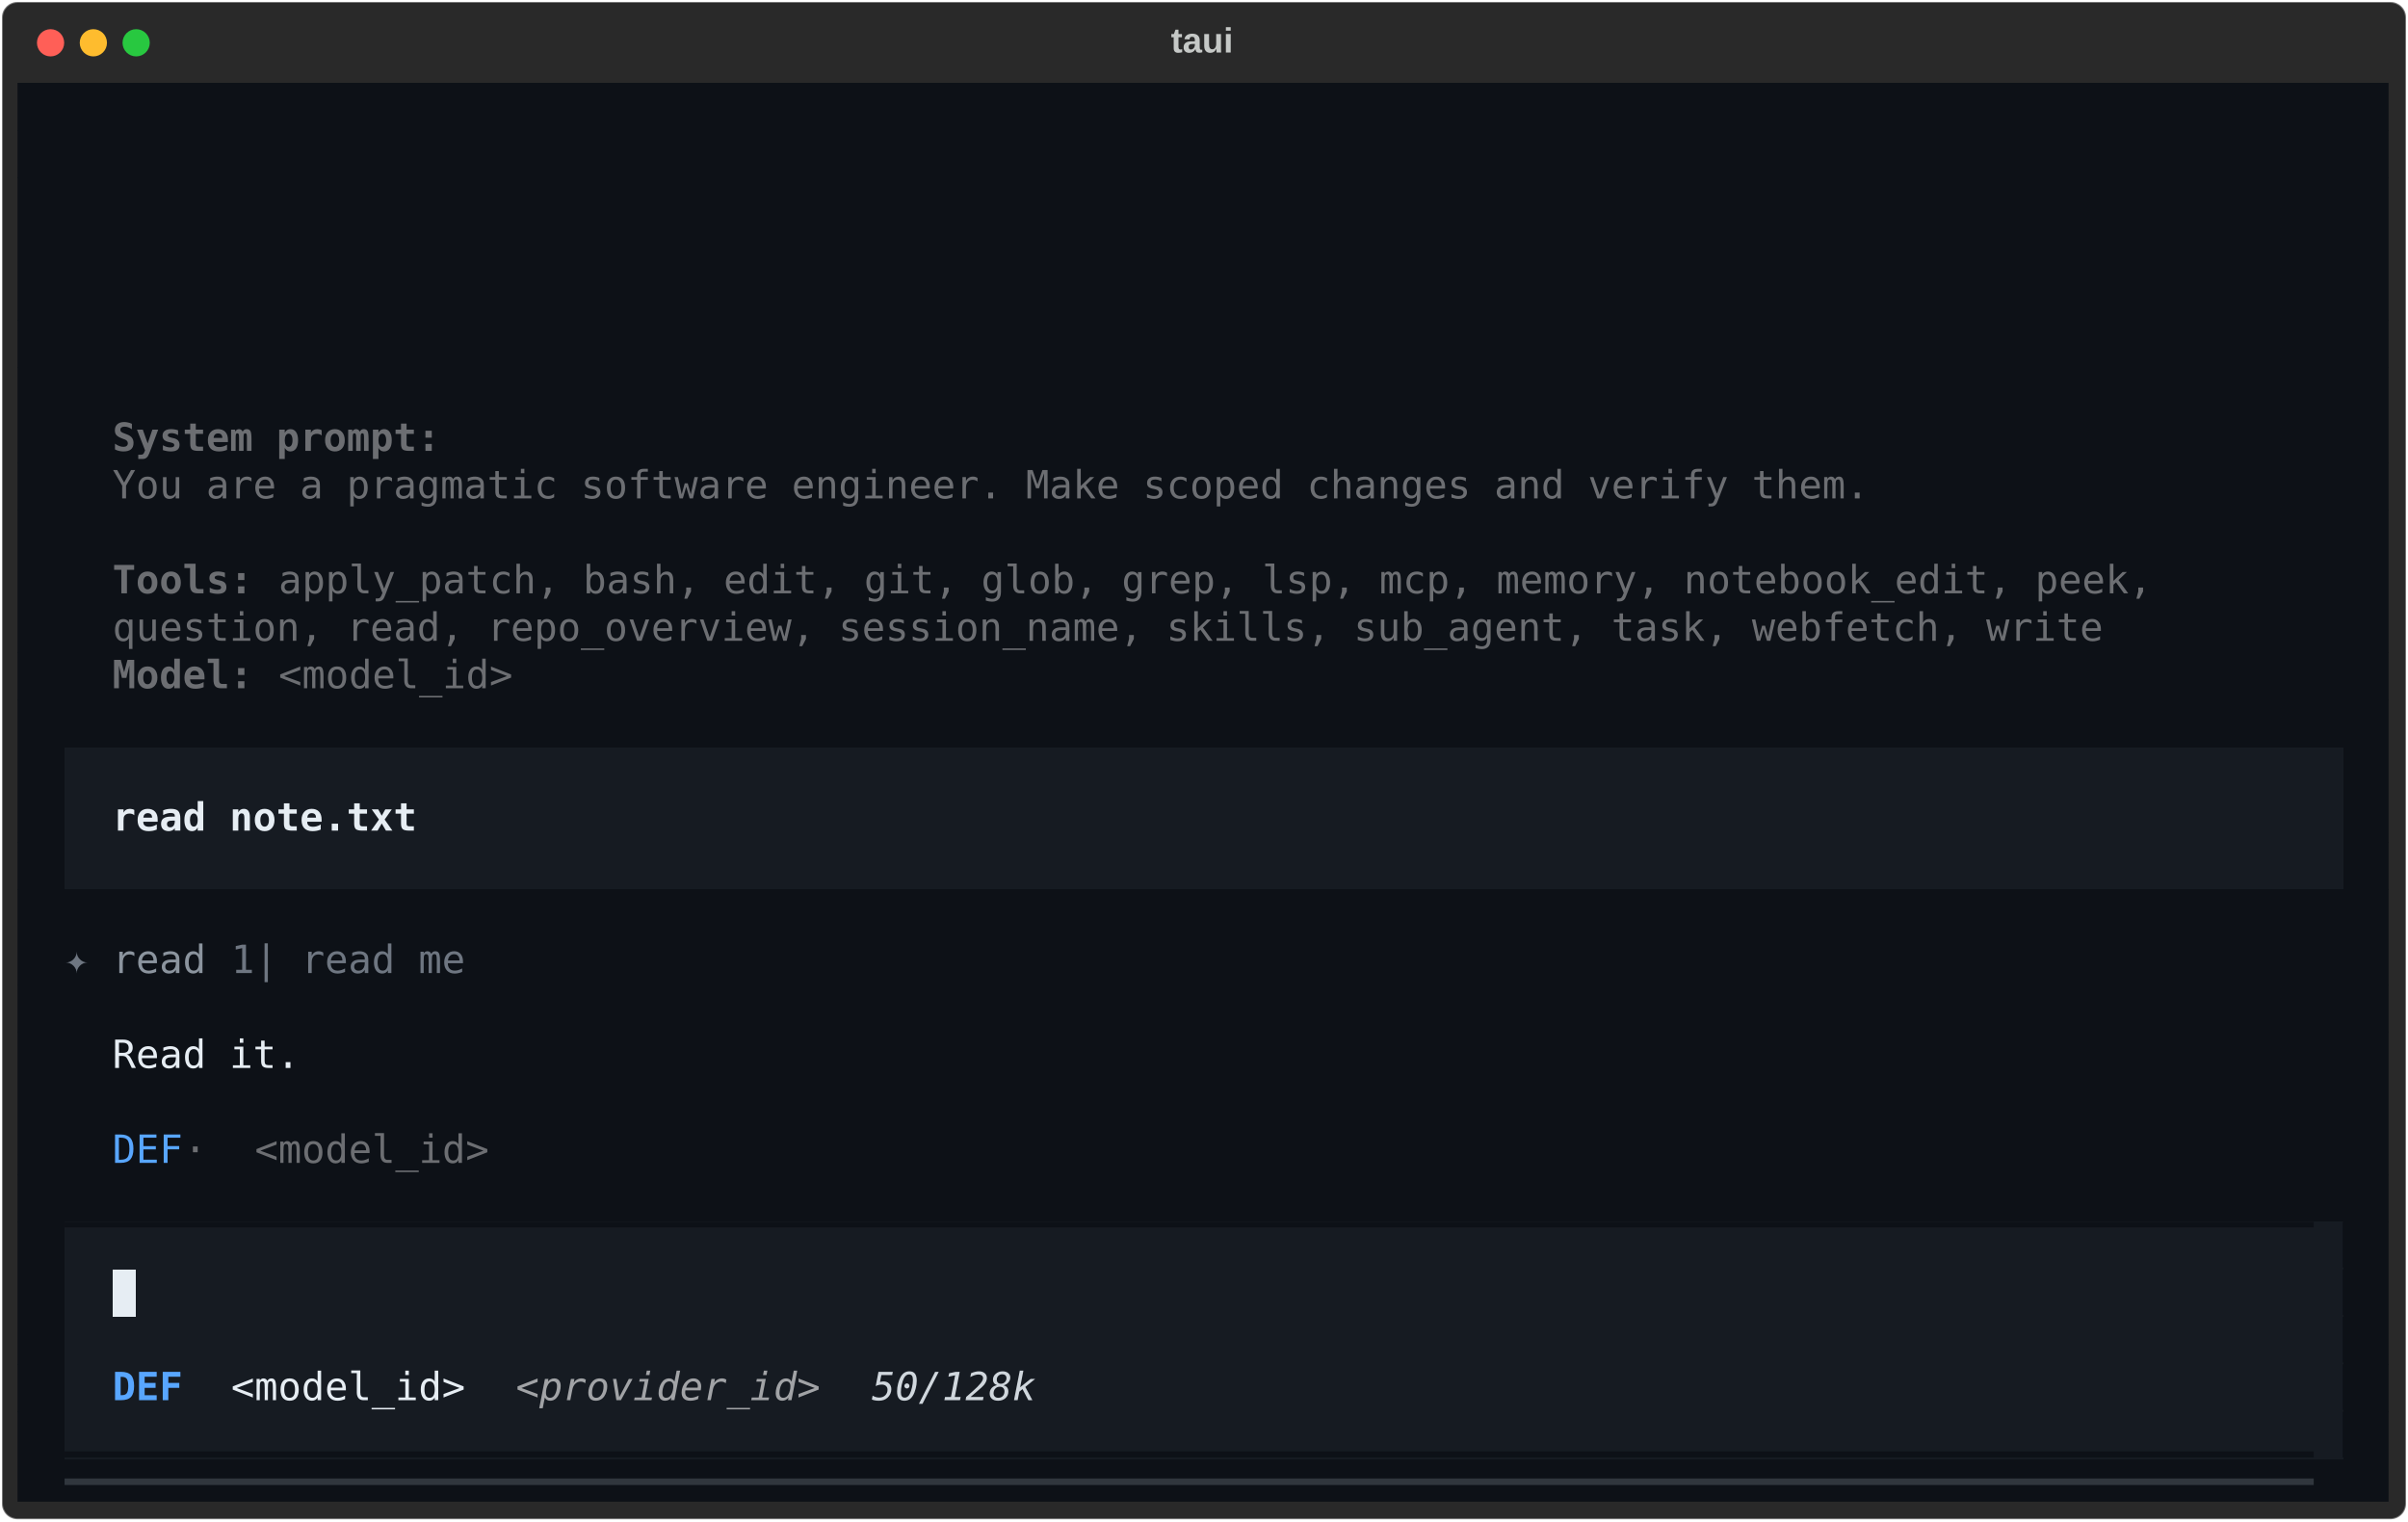
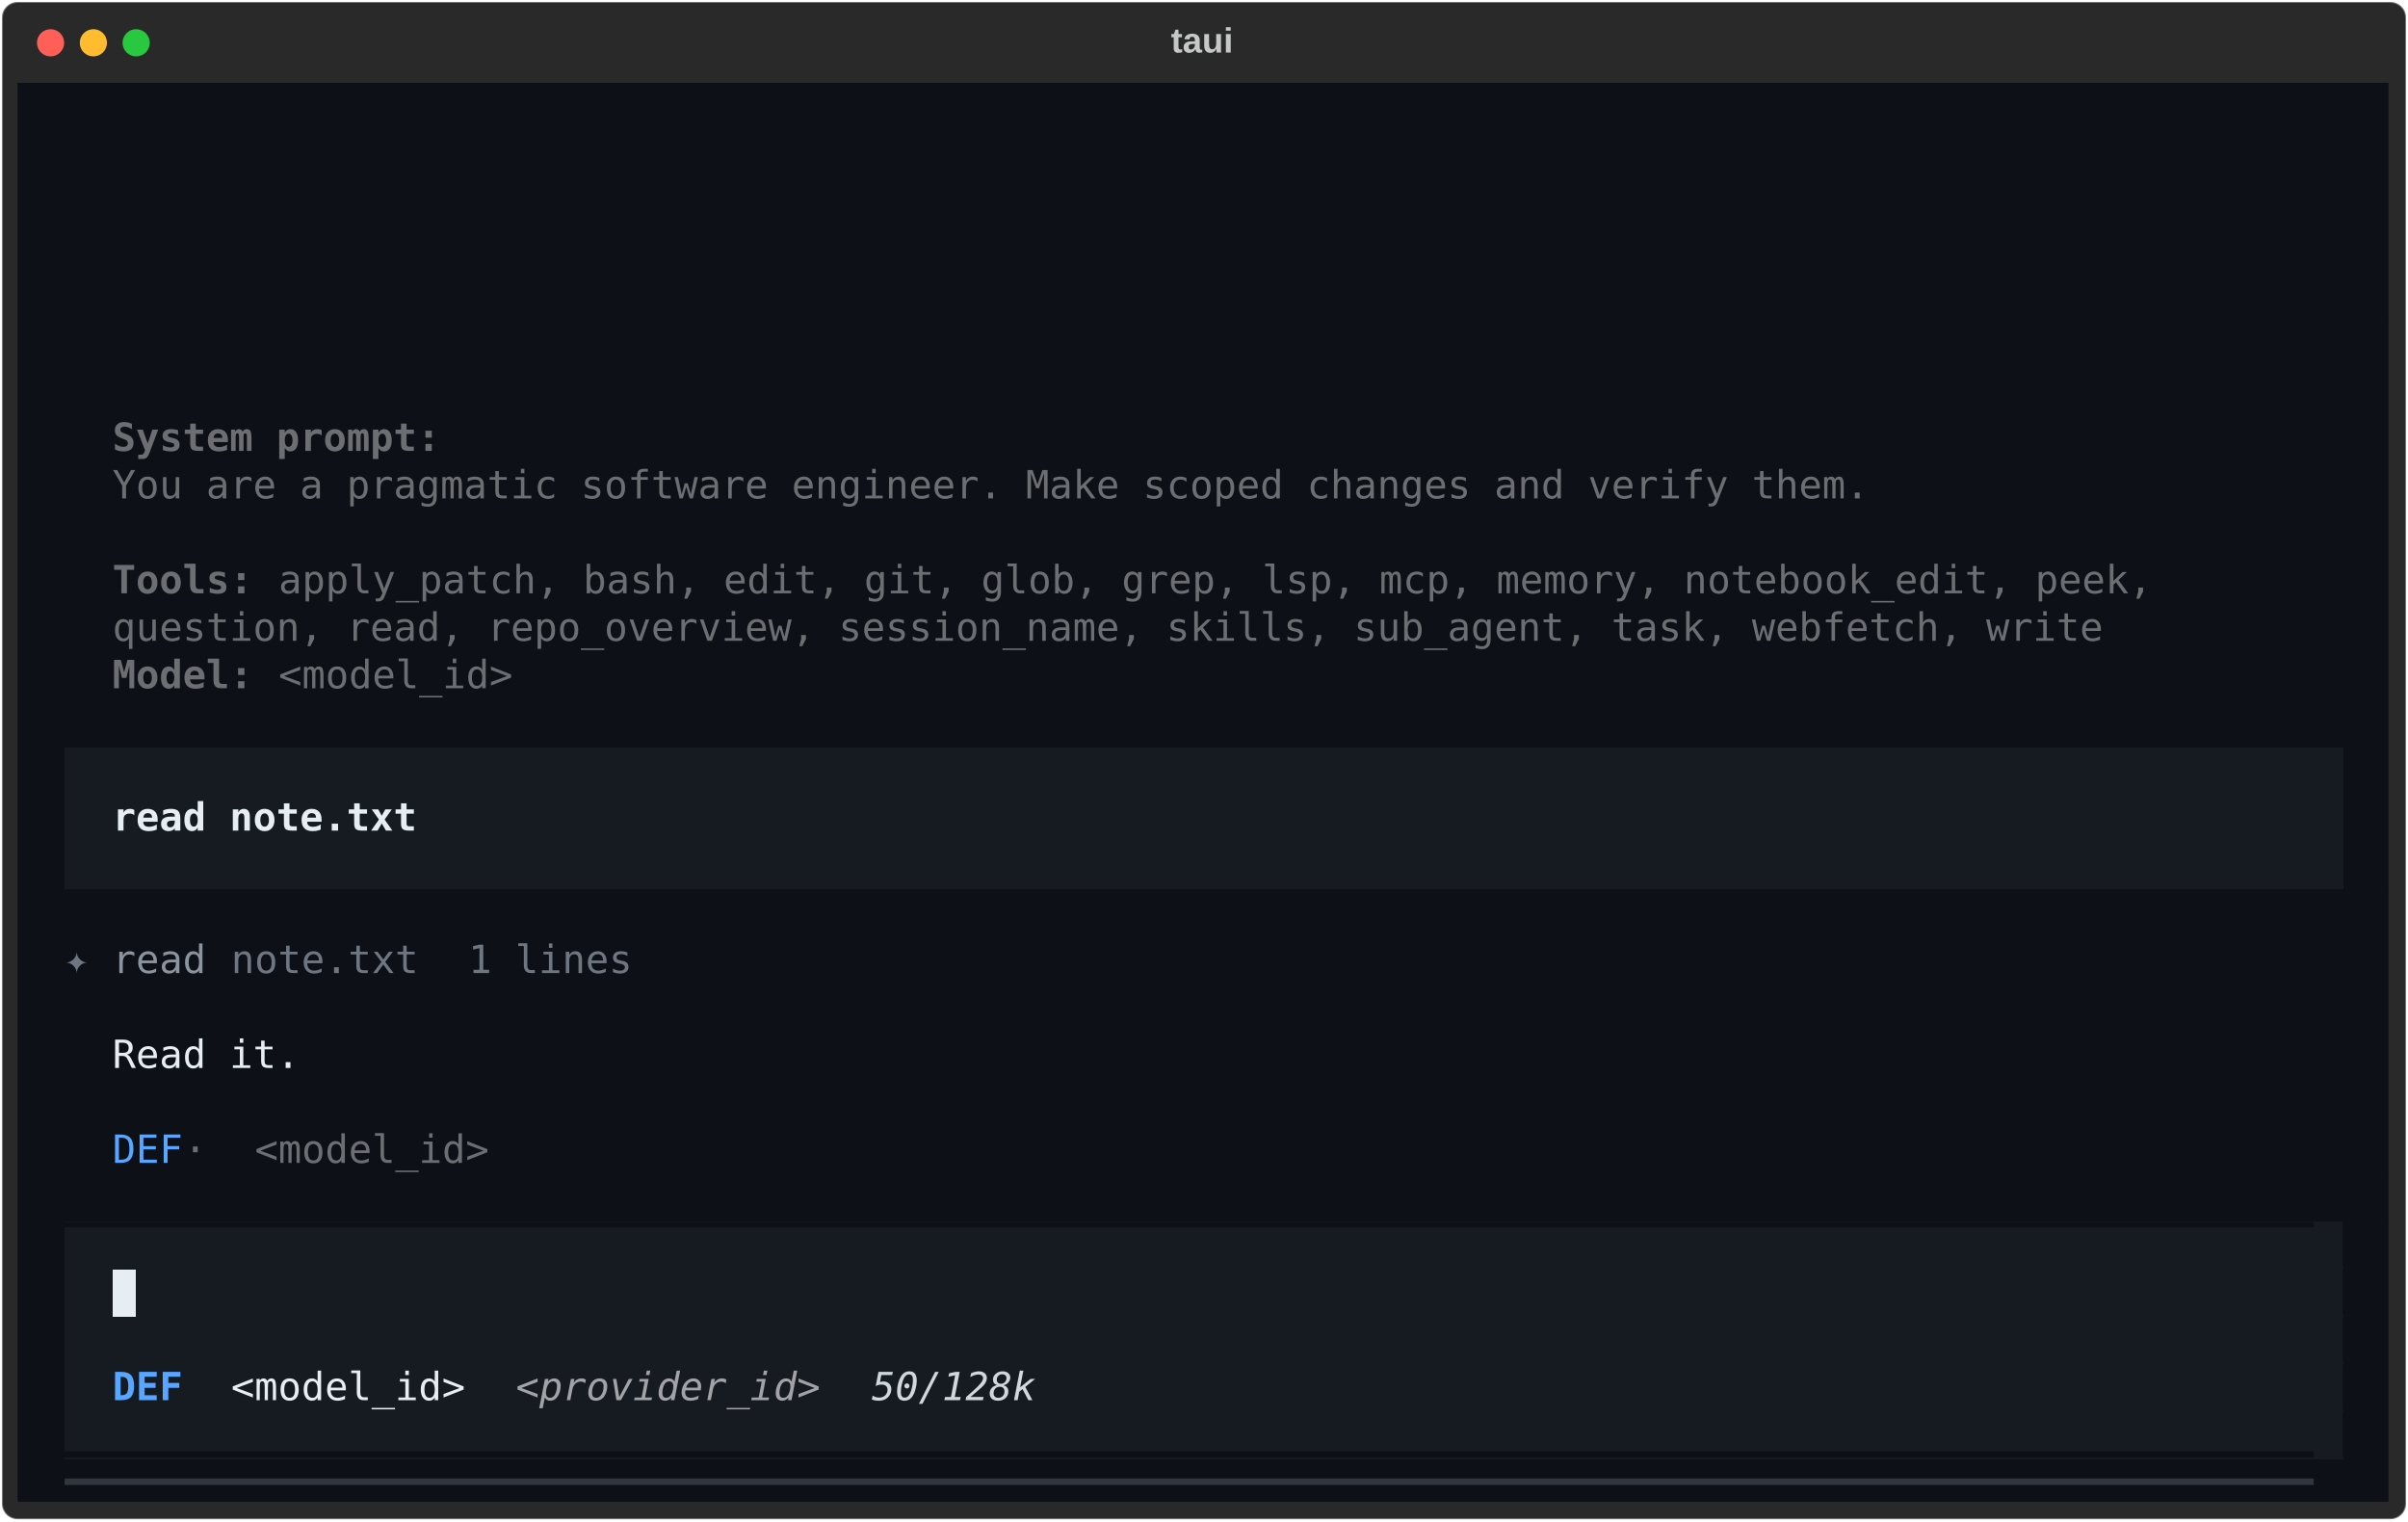
<svg xmlns="http://www.w3.org/2000/svg" class="rich-terminal" viewBox="0 0 1238 782.0">
  <style>

    @font-face {
        font-family: "Fira Code";
        src: local("FiraCode-Regular"),
                url("https://cdnjs.cloudflare.com/ajax/libs/firacode/6.2.0/woff2/FiraCode-Regular.woff2") format("woff2"),
                url("https://cdnjs.cloudflare.com/ajax/libs/firacode/6.2.0/woff/FiraCode-Regular.woff") format("woff");
        font-style: normal;
        font-weight: 400;
    }
    @font-face {
        font-family: "Fira Code";
        src: local("FiraCode-Bold"),
                url("https://cdnjs.cloudflare.com/ajax/libs/firacode/6.2.0/woff2/FiraCode-Bold.woff2") format("woff2"),
                url("https://cdnjs.cloudflare.com/ajax/libs/firacode/6.2.0/woff/FiraCode-Bold.woff") format("woff");
        font-style: bold;
        font-weight: 700;
    }

    .terminal-matrix {
        font-family: Fira Code, monospace;
        font-size: 20px;
        line-height: 24.4px;
        font-variant-east-asian: full-width;
    }

    .terminal-title {
        font-size: 18px;
        font-weight: bold;
        font-family: arial;
    }

    .terminal-r1 { fill: #c5c8c6 }
.terminal-r2 { fill: #6c6e72;font-weight: bold }
.terminal-r3 { fill: #6c6e72 }
.terminal-r4 { fill: #9e9fa2 }
.terminal-r5 { fill: #e6edf3;font-weight: bold }
.terminal-r6 { fill: #6e7681 }
.terminal-r7 { fill: #e6edf3 }
.terminal-r8 { fill: #8b949e }
.terminal-r9 { fill: #58a6ff }
.terminal-r10 { fill: #0d1117 }
.terminal-r11 { fill: #e0e1e2 }
.terminal-r12 { fill: #58a6ff;font-weight: bold }
.terminal-r13 { fill: #a1a3a6;font-style: italic; }
.terminal-r14 { fill: #d0d7dd;font-style: italic; }
.terminal-r15 { fill: #30363d }
    </style>
  <defs>
    <clipPath id="terminal-clip-terminal">
      <rect x="0" y="0" width="1219.0" height="731.0" />
    </clipPath>
    <clipPath id="terminal-line-0">
      <rect x="0" y="1.5" width="1220" height="24.65" />
    </clipPath>
    <clipPath id="terminal-line-1">
      <rect x="0" y="25.9" width="1220" height="24.65" />
    </clipPath>
    <clipPath id="terminal-line-2">
      <rect x="0" y="50.3" width="1220" height="24.65" />
    </clipPath>
    <clipPath id="terminal-line-3">
      <rect x="0" y="74.7" width="1220" height="24.65" />
    </clipPath>
    <clipPath id="terminal-line-4">
      <rect x="0" y="99.1" width="1220" height="24.65" />
    </clipPath>
    <clipPath id="terminal-line-5">
      <rect x="0" y="123.5" width="1220" height="24.65" />
    </clipPath>
    <clipPath id="terminal-line-6">
      <rect x="0" y="147.9" width="1220" height="24.65" />
    </clipPath>
    <clipPath id="terminal-line-7">
      <rect x="0" y="172.3" width="1220" height="24.65" />
    </clipPath>
    <clipPath id="terminal-line-8">
      <rect x="0" y="196.7" width="1220" height="24.65" />
    </clipPath>
    <clipPath id="terminal-line-9">
      <rect x="0" y="221.1" width="1220" height="24.65" />
    </clipPath>
    <clipPath id="terminal-line-10">
      <rect x="0" y="245.5" width="1220" height="24.65" />
    </clipPath>
    <clipPath id="terminal-line-11">
      <rect x="0" y="269.9" width="1220" height="24.65" />
    </clipPath>
    <clipPath id="terminal-line-12">
      <rect x="0" y="294.3" width="1220" height="24.65" />
    </clipPath>
    <clipPath id="terminal-line-13">
      <rect x="0" y="318.7" width="1220" height="24.65" />
    </clipPath>
    <clipPath id="terminal-line-14">
      <rect x="0" y="343.1" width="1220" height="24.65" />
    </clipPath>
    <clipPath id="terminal-line-15">
      <rect x="0" y="367.5" width="1220" height="24.65" />
    </clipPath>
    <clipPath id="terminal-line-16">
      <rect x="0" y="391.9" width="1220" height="24.65" />
    </clipPath>
    <clipPath id="terminal-line-17">
      <rect x="0" y="416.3" width="1220" height="24.65" />
    </clipPath>
    <clipPath id="terminal-line-18">
      <rect x="0" y="440.7" width="1220" height="24.65" />
    </clipPath>
    <clipPath id="terminal-line-19">
      <rect x="0" y="465.1" width="1220" height="24.65" />
    </clipPath>
    <clipPath id="terminal-line-20">
      <rect x="0" y="489.5" width="1220" height="24.65" />
    </clipPath>
    <clipPath id="terminal-line-21">
      <rect x="0" y="513.9" width="1220" height="24.65" />
    </clipPath>
    <clipPath id="terminal-line-22">
      <rect x="0" y="538.3" width="1220" height="24.65" />
    </clipPath>
    <clipPath id="terminal-line-23">
      <rect x="0" y="562.7" width="1220" height="24.65" />
    </clipPath>
    <clipPath id="terminal-line-24">
      <rect x="0" y="587.1" width="1220" height="24.65" />
    </clipPath>
    <clipPath id="terminal-line-25">
      <rect x="0" y="611.5" width="1220" height="24.65" />
    </clipPath>
    <clipPath id="terminal-line-26">
      <rect x="0" y="635.9" width="1220" height="24.65" />
    </clipPath>
    <clipPath id="terminal-line-27">
      <rect x="0" y="660.3" width="1220" height="24.65" />
    </clipPath>
    <clipPath id="terminal-line-28">
      <rect x="0" y="684.7" width="1220" height="24.65" />
    </clipPath>
  </defs>
  <rect fill="#292929" stroke="rgba(255,255,255,0.35)" stroke-width="1" x="1" y="1" width="1236" height="780" rx="8" />
  <text class="terminal-title" fill="#c5c8c6" text-anchor="middle" x="618" y="27">taui</text>
  <g transform="translate(26,22)">
    <circle cx="0" cy="0" r="7" fill="#ff5f57" />
    <circle cx="22" cy="0" r="7" fill="#febc2e" />
    <circle cx="44" cy="0" r="7" fill="#28c840" />
  </g>
  <g transform="translate(9, 41)" clip-path="url(#terminal-clip-terminal)">
    <rect fill="#0d1117" x="0" y="1.5" width="1220" height="24.65" shape-rendering="crispEdges" />
    <rect fill="#0d1117" x="0" y="25.9" width="1220" height="24.65" shape-rendering="crispEdges" />
    <rect fill="#0d1117" x="0" y="50.3" width="1220" height="24.65" shape-rendering="crispEdges" />
    <rect fill="#0d1117" x="0" y="74.7" width="1220" height="24.65" shape-rendering="crispEdges" />
    <rect fill="#0d1117" x="0" y="99.1" width="1220" height="24.65" shape-rendering="crispEdges" />
    <rect fill="#0d1117" x="0" y="123.5" width="1220" height="24.65" shape-rendering="crispEdges" />
    <rect fill="#0d1117" x="0" y="147.9" width="1220" height="24.65" shape-rendering="crispEdges" />
    <rect fill="#0d1117" x="0" y="172.3" width="48.8" height="24.65" shape-rendering="crispEdges" />
    <rect fill="#0d1117" x="48.8" y="172.3" width="170.8" height="24.65" shape-rendering="crispEdges" />
    <rect fill="#0d1117" x="219.6" y="172.3" width="1000.4" height="24.65" shape-rendering="crispEdges" />
    <rect fill="#0d1117" x="0" y="196.7" width="48.8" height="24.65" shape-rendering="crispEdges" />
    <rect fill="#0d1117" x="48.8" y="196.7" width="915" height="24.65" shape-rendering="crispEdges" />
    <rect fill="#0d1117" x="963.8" y="196.7" width="256.2" height="24.65" shape-rendering="crispEdges" />
    <rect fill="#0d1117" x="0" y="221.1" width="48.8" height="24.65" shape-rendering="crispEdges" />
    <rect fill="#0d1117" x="48.8" y="221.1" width="0" height="24.65" shape-rendering="crispEdges" />
    <rect fill="#0d1117" x="48.8" y="221.1" width="1171.2" height="24.65" shape-rendering="crispEdges" />
    <rect fill="#0d1117" x="0" y="245.5" width="48.8" height="24.65" shape-rendering="crispEdges" />
    <rect fill="#0d1117" x="48.8" y="245.5" width="73.2" height="24.65" shape-rendering="crispEdges" />
    <rect fill="#0d1117" x="122" y="245.5" width="12.2" height="24.65" shape-rendering="crispEdges" />
    <rect fill="#0d1117" x="134.2" y="245.5" width="976" height="24.65" shape-rendering="crispEdges" />
    <rect fill="#0d1117" x="1110.2" y="245.5" width="109.8" height="24.65" shape-rendering="crispEdges" />
    <rect fill="#0d1117" x="0" y="269.9" width="48.8" height="24.65" shape-rendering="crispEdges" />
    <rect fill="#0d1117" x="48.8" y="269.9" width="1037" height="24.65" shape-rendering="crispEdges" />
    <rect fill="#0d1117" x="1085.8" y="269.9" width="134.2" height="24.65" shape-rendering="crispEdges" />
    <rect fill="#0d1117" x="0" y="294.3" width="48.8" height="24.65" shape-rendering="crispEdges" />
    <rect fill="#0d1117" x="48.8" y="294.3" width="73.2" height="24.65" shape-rendering="crispEdges" />
    <rect fill="#0d1117" x="122" y="294.3" width="12.2" height="24.65" shape-rendering="crispEdges" />
    <rect fill="#0d1117" x="134.2" y="294.3" width="122" height="24.65" shape-rendering="crispEdges" />
    <rect fill="#0d1117" x="256.2" y="294.3" width="963.8" height="24.65" shape-rendering="crispEdges" />
    <rect fill="#0d1117" x="0" y="318.7" width="1220" height="24.65" shape-rendering="crispEdges" />
    <rect fill="#0d1117" x="0" y="343.1" width="24.4" height="24.65" shape-rendering="crispEdges" />
    <rect fill="#161b22" x="24.4" y="343.1" width="1171.2" height="24.65" shape-rendering="crispEdges" />
    <rect fill="#0d1117" x="1195.6" y="343.1" width="24.4" height="24.65" shape-rendering="crispEdges" />
    <rect fill="#0d1117" x="0" y="367.5" width="24.4" height="24.65" shape-rendering="crispEdges" />
    <rect fill="#161b22" x="24.4" y="367.5" width="24.4" height="24.65" shape-rendering="crispEdges" />
    <rect fill="#161b22" x="48.8" y="367.5" width="158.6" height="24.65" shape-rendering="crispEdges" />
    <rect fill="#161b22" x="207.4" y="367.5" width="988.2" height="24.65" shape-rendering="crispEdges" />
    <rect fill="#0d1117" x="1195.6" y="367.5" width="24.4" height="24.65" shape-rendering="crispEdges" />
    <rect fill="#0d1117" x="0" y="391.9" width="24.4" height="24.65" shape-rendering="crispEdges" />
    <rect fill="#161b22" x="24.4" y="391.9" width="1171.2" height="24.65" shape-rendering="crispEdges" />
    <rect fill="#0d1117" x="1195.6" y="391.9" width="24.4" height="24.65" shape-rendering="crispEdges" />
    <rect fill="#0d1117" x="0" y="416.3" width="1220" height="24.65" shape-rendering="crispEdges" />
    <rect fill="#0d1117" x="0" y="440.7" width="24.4" height="24.65" shape-rendering="crispEdges" />
    <rect fill="#0d1117" x="24.4" y="440.7" width="12.2" height="24.65" shape-rendering="crispEdges" />
    <rect fill="#0d1117" x="36.6" y="440.7" width="12.2" height="24.65" shape-rendering="crispEdges" />
    <rect fill="#0d1117" x="48.8" y="440.7" width="48.8" height="24.65" shape-rendering="crispEdges" />
    <rect fill="#0d1117" x="97.6" y="440.7" width="12.2" height="24.65" shape-rendering="crispEdges" />
-     <rect fill="#0d1117" x="109.8" y="440.7" width="122" height="24.65" shape-rendering="crispEdges" />
-     <rect fill="#0d1117" x="231.8" y="440.7" width="988.2" height="24.65" shape-rendering="crispEdges" />
+     <rect fill="#0d1117" x="109.8" y="440.7" width="97.6" height="24.65" shape-rendering="crispEdges" />
+     <rect fill="#0d1117" x="207.4" y="440.7" width="24.4" height="24.65" shape-rendering="crispEdges" />
+     <rect fill="#0d1117" x="231.8" y="440.7" width="85.4" height="24.65" shape-rendering="crispEdges" />
+     <rect fill="#0d1117" x="317.2" y="440.7" width="902.8" height="24.65" shape-rendering="crispEdges" />
    <rect fill="#0d1117" x="0" y="465.1" width="1220" height="24.65" shape-rendering="crispEdges" />
    <rect fill="#0d1117" x="0" y="489.5" width="48.8" height="24.65" shape-rendering="crispEdges" />
    <rect fill="#0d1117" x="48.8" y="489.5" width="97.6" height="24.65" shape-rendering="crispEdges" />
    <rect fill="#0d1117" x="146.4" y="489.5" width="1073.6" height="24.65" shape-rendering="crispEdges" />
    <rect fill="#0d1117" x="0" y="513.9" width="1220" height="24.65" shape-rendering="crispEdges" />
    <rect fill="#0d1117" x="0" y="538.3" width="48.8" height="24.65" shape-rendering="crispEdges" />
    <rect fill="#0d1117" x="48.8" y="538.3" width="36.6" height="24.65" shape-rendering="crispEdges" />
    <rect fill="#0d1117" x="85.4" y="538.3" width="36.6" height="24.65" shape-rendering="crispEdges" />
    <rect fill="#0d1117" x="122" y="538.3" width="122" height="24.65" shape-rendering="crispEdges" />
    <rect fill="#0d1117" x="244" y="538.3" width="976" height="24.65" shape-rendering="crispEdges" />
    <rect fill="#0d1117" x="0" y="562.7" width="1220" height="24.65" shape-rendering="crispEdges" />
    <rect fill="#0d1117" x="0" y="587.1" width="12.2" height="24.65" shape-rendering="crispEdges" />
    <rect fill="#0d1117" x="12.2" y="587.1" width="12.2" height="24.65" shape-rendering="crispEdges" />
    <rect fill="#161b22" x="24.4" y="587.1" width="1171.2" height="24.65" shape-rendering="crispEdges" />
    <rect fill="#0d1117" x="1195.6" y="587.1" width="12.2" height="24.65" shape-rendering="crispEdges" />
    <rect fill="#0d1117" x="1207.8" y="587.1" width="12.2" height="24.65" shape-rendering="crispEdges" />
    <rect fill="#0d1117" x="0" y="611.5" width="12.2" height="24.65" shape-rendering="crispEdges" />
    <rect fill="#0d1117" x="12.2" y="611.5" width="12.2" height="24.65" shape-rendering="crispEdges" />
    <rect fill="#161b22" x="24.4" y="611.5" width="24.4" height="24.65" shape-rendering="crispEdges" />
    <rect fill="#e6edf3" x="48.8" y="611.5" width="12.2" height="24.65" shape-rendering="crispEdges" />
    <rect fill="#161b22" x="61" y="611.5" width="1110.2" height="24.65" shape-rendering="crispEdges" />
    <rect fill="#161b22" x="1171.2" y="611.5" width="24.4" height="24.65" shape-rendering="crispEdges" />
    <rect fill="#0d1117" x="1195.6" y="611.5" width="12.2" height="24.65" shape-rendering="crispEdges" />
    <rect fill="#0d1117" x="1207.8" y="611.5" width="12.2" height="24.65" shape-rendering="crispEdges" />
    <rect fill="#0d1117" x="0" y="635.9" width="12.2" height="24.65" shape-rendering="crispEdges" />
    <rect fill="#0d1117" x="12.2" y="635.9" width="12.2" height="24.65" shape-rendering="crispEdges" />
    <rect fill="#161b22" x="24.4" y="635.9" width="1171.2" height="24.65" shape-rendering="crispEdges" />
    <rect fill="#0d1117" x="1195.6" y="635.9" width="12.2" height="24.65" shape-rendering="crispEdges" />
    <rect fill="#0d1117" x="1207.8" y="635.9" width="12.2" height="24.65" shape-rendering="crispEdges" />
    <rect fill="#0d1117" x="0" y="660.3" width="12.2" height="24.65" shape-rendering="crispEdges" />
    <rect fill="#0d1117" x="12.2" y="660.3" width="12.2" height="24.65" shape-rendering="crispEdges" />
    <rect fill="#161b22" x="24.4" y="660.3" width="24.4" height="24.65" shape-rendering="crispEdges" />
    <rect fill="#161b22" x="48.8" y="660.3" width="36.6" height="24.65" shape-rendering="crispEdges" />
    <rect fill="#161b22" x="85.4" y="660.3" width="24.4" height="24.65" shape-rendering="crispEdges" />
    <rect fill="#161b22" x="109.8" y="660.3" width="122" height="24.65" shape-rendering="crispEdges" />
    <rect fill="#161b22" x="231.8" y="660.3" width="24.4" height="24.65" shape-rendering="crispEdges" />
    <rect fill="#161b22" x="256.2" y="660.3" width="158.6" height="24.65" shape-rendering="crispEdges" />
    <rect fill="#161b22" x="414.8" y="660.3" width="24.4" height="24.65" shape-rendering="crispEdges" />
    <rect fill="#161b22" x="439.2" y="660.3" width="85.4" height="24.65" shape-rendering="crispEdges" />
    <rect fill="#161b22" x="524.6" y="660.3" width="671" height="24.65" shape-rendering="crispEdges" />
    <rect fill="#0d1117" x="1195.6" y="660.3" width="12.2" height="24.65" shape-rendering="crispEdges" />
    <rect fill="#0d1117" x="1207.8" y="660.3" width="12.2" height="24.65" shape-rendering="crispEdges" />
    <rect fill="#0d1117" x="0" y="684.7" width="12.2" height="24.65" shape-rendering="crispEdges" />
    <rect fill="#0d1117" x="12.2" y="684.7" width="12.2" height="24.65" shape-rendering="crispEdges" />
    <rect fill="#161b22" x="24.4" y="684.7" width="1171.2" height="24.65" shape-rendering="crispEdges" />
    <rect fill="#0d1117" x="1195.6" y="684.7" width="12.2" height="24.65" shape-rendering="crispEdges" />
    <rect fill="#0d1117" x="1207.8" y="684.7" width="12.2" height="24.65" shape-rendering="crispEdges" />
    <rect fill="#0d1117" x="0" y="709.1" width="24.4" height="24.65" shape-rendering="crispEdges" />
    <rect fill="#0d1117" x="24.4" y="709.1" width="1171.2" height="24.65" shape-rendering="crispEdges" />
    <rect fill="#0d1117" x="1195.6" y="709.1" width="24.4" height="24.65" shape-rendering="crispEdges" />
    <g class="terminal-matrix">
      <text class="terminal-r1" x="1220" y="20" textLength="12.2" clip-path="url(#terminal-line-0)">
</text>
      <text class="terminal-r1" x="1220" y="44.4" textLength="12.2" clip-path="url(#terminal-line-1)">
</text>
      <text class="terminal-r1" x="1220" y="68.8" textLength="12.2" clip-path="url(#terminal-line-2)">
</text>
      <text class="terminal-r1" x="1220" y="93.2" textLength="12.2" clip-path="url(#terminal-line-3)">
</text>
      <text class="terminal-r1" x="1220" y="117.6" textLength="12.2" clip-path="url(#terminal-line-4)">
</text>
      <text class="terminal-r1" x="1220" y="142" textLength="12.2" clip-path="url(#terminal-line-5)">
</text>
      <text class="terminal-r1" x="1220" y="166.4" textLength="12.2" clip-path="url(#terminal-line-6)">
</text>
      <text class="terminal-r2" x="48.8" y="190.8" textLength="170.8" clip-path="url(#terminal-line-7)">System prompt:</text>
      <text class="terminal-r1" x="1220" y="190.8" textLength="12.2" clip-path="url(#terminal-line-7)">
</text>
      <text class="terminal-r3" x="48.8" y="215.2" textLength="915" clip-path="url(#terminal-line-8)">You are a pragmatic software engineer. Make scoped changes and verify them.</text>
      <text class="terminal-r1" x="1220" y="215.2" textLength="12.2" clip-path="url(#terminal-line-8)">
</text>
      <text class="terminal-r1" x="1220" y="239.6" textLength="12.2" clip-path="url(#terminal-line-9)">
</text>
      <text class="terminal-r2" x="48.8" y="264" textLength="73.2" clip-path="url(#terminal-line-10)">Tools:</text>
      <text class="terminal-r3" x="134.2" y="264" textLength="976" clip-path="url(#terminal-line-10)">apply_patch, bash, edit, git, glob, grep, lsp, mcp, memory, notebook_edit, peek,</text>
      <text class="terminal-r1" x="1220" y="264" textLength="12.2" clip-path="url(#terminal-line-10)">
</text>
      <text class="terminal-r3" x="48.8" y="288.4" textLength="1037" clip-path="url(#terminal-line-11)">question, read, repo_overview, session_name, skills, sub_agent, task, webfetch, write</text>
      <text class="terminal-r1" x="1220" y="288.4" textLength="12.2" clip-path="url(#terminal-line-11)">
</text>
      <text class="terminal-r2" x="48.8" y="312.8" textLength="73.2" clip-path="url(#terminal-line-12)">Model:</text>
      <text class="terminal-r3" x="134.2" y="312.8" textLength="122" clip-path="url(#terminal-line-12)">&lt;model_id&gt;</text>
      <text class="terminal-r1" x="1220" y="312.8" textLength="12.2" clip-path="url(#terminal-line-12)">
</text>
      <text class="terminal-r1" x="1220" y="337.2" textLength="12.2" clip-path="url(#terminal-line-13)">
</text>
      <text class="terminal-r1" x="1220" y="361.6" textLength="12.2" clip-path="url(#terminal-line-14)">
</text>
      <text class="terminal-r5" x="48.8" y="386" textLength="158.6" clip-path="url(#terminal-line-15)">read note.txt</text>
      <text class="terminal-r1" x="1220" y="386" textLength="12.2" clip-path="url(#terminal-line-15)">
</text>
      <text class="terminal-r1" x="1220" y="410.4" textLength="12.2" clip-path="url(#terminal-line-16)">
</text>
      <text class="terminal-r1" x="1220" y="434.8" textLength="12.2" clip-path="url(#terminal-line-17)">
</text>
      <text class="terminal-r6" x="24.4" y="459.2" textLength="12.2" clip-path="url(#terminal-line-18)">✦</text>
      <text class="terminal-r8" x="48.8" y="459.2" textLength="48.8" clip-path="url(#terminal-line-18)">read</text>
-       <text class="terminal-r6" x="109.8" y="459.2" textLength="122" clip-path="url(#terminal-line-18)">1| read me</text>
+       <text class="terminal-r6" x="109.8" y="459.2" textLength="97.6" clip-path="url(#terminal-line-18)">note.txt</text>
+       <text class="terminal-r6" x="231.8" y="459.2" textLength="85.4" clip-path="url(#terminal-line-18)">1 lines</text>
      <text class="terminal-r1" x="1220" y="459.2" textLength="12.2" clip-path="url(#terminal-line-18)">
</text>
      <text class="terminal-r1" x="1220" y="483.6" textLength="12.2" clip-path="url(#terminal-line-19)">
</text>
      <text class="terminal-r7" x="48.8" y="508" textLength="97.6" clip-path="url(#terminal-line-20)">Read it.</text>
      <text class="terminal-r1" x="1220" y="508" textLength="12.2" clip-path="url(#terminal-line-20)">
</text>
      <text class="terminal-r1" x="1220" y="532.4" textLength="12.2" clip-path="url(#terminal-line-21)">
</text>
      <text class="terminal-r9" x="48.8" y="556.8" textLength="36.6" clip-path="url(#terminal-line-22)">DEF</text>
      <text class="terminal-r3" x="85.4" y="556.8" textLength="36.6" clip-path="url(#terminal-line-22)"> · </text>
      <text class="terminal-r3" x="122" y="556.8" textLength="122" clip-path="url(#terminal-line-22)">&lt;model_id&gt;</text>
      <text class="terminal-r1" x="1220" y="556.8" textLength="12.2" clip-path="url(#terminal-line-22)">
</text>
      <text class="terminal-r1" x="1220" y="581.2" textLength="12.2" clip-path="url(#terminal-line-23)">
</text>
      <text class="terminal-r10" x="12.2" y="605.6" textLength="12.2" clip-path="url(#terminal-line-24)">▊</text>
      <text class="terminal-r10" x="24.4" y="605.6" textLength="1171.2" clip-path="url(#terminal-line-24)">▔▔▔▔▔▔▔▔▔▔▔▔▔▔▔▔▔▔▔▔▔▔▔▔▔▔▔▔▔▔▔▔▔▔▔▔▔▔▔▔▔▔▔▔▔▔▔▔▔▔▔▔▔▔▔▔▔▔▔▔▔▔▔▔▔▔▔▔▔▔▔▔▔▔▔▔▔▔▔▔▔▔▔▔▔▔▔▔▔▔▔▔▔▔▔▔</text>
      <text class="terminal-r10" x="1195.6" y="605.6" textLength="12.2" clip-path="url(#terminal-line-24)">▎</text>
      <text class="terminal-r1" x="1220" y="605.6" textLength="12.2" clip-path="url(#terminal-line-24)">
</text>
      <text class="terminal-r10" x="12.2" y="630" textLength="12.2" clip-path="url(#terminal-line-25)">▊</text>
      <text class="terminal-r10" x="1195.6" y="630" textLength="12.2" clip-path="url(#terminal-line-25)">▎</text>
      <text class="terminal-r1" x="1220" y="630" textLength="12.2" clip-path="url(#terminal-line-25)">
</text>
      <text class="terminal-r10" x="12.2" y="654.4" textLength="12.2" clip-path="url(#terminal-line-26)">▊</text>
      <text class="terminal-r10" x="1195.6" y="654.4" textLength="12.2" clip-path="url(#terminal-line-26)">▎</text>
      <text class="terminal-r1" x="1220" y="654.4" textLength="12.2" clip-path="url(#terminal-line-26)">
</text>
      <text class="terminal-r10" x="12.2" y="678.8" textLength="12.2" clip-path="url(#terminal-line-27)">▊</text>
      <text class="terminal-r12" x="48.8" y="678.8" textLength="36.6" clip-path="url(#terminal-line-27)">DEF</text>
      <text class="terminal-r7" x="109.8" y="678.8" textLength="122" clip-path="url(#terminal-line-27)">&lt;model_id&gt;</text>
      <text class="terminal-r13" x="256.2" y="678.8" textLength="158.6" clip-path="url(#terminal-line-27)">&lt;provider_id&gt;</text>
      <text class="terminal-r14" x="439.2" y="678.8" textLength="85.4" clip-path="url(#terminal-line-27)">50/128k</text>
      <text class="terminal-r10" x="1195.6" y="678.8" textLength="12.2" clip-path="url(#terminal-line-27)">▎</text>
      <text class="terminal-r1" x="1220" y="678.8" textLength="12.2" clip-path="url(#terminal-line-27)">
</text>
      <text class="terminal-r10" x="12.2" y="703.2" textLength="12.2" clip-path="url(#terminal-line-28)">▊</text>
      <text class="terminal-r10" x="24.4" y="703.2" textLength="1171.2" clip-path="url(#terminal-line-28)">▁▁▁▁▁▁▁▁▁▁▁▁▁▁▁▁▁▁▁▁▁▁▁▁▁▁▁▁▁▁▁▁▁▁▁▁▁▁▁▁▁▁▁▁▁▁▁▁▁▁▁▁▁▁▁▁▁▁▁▁▁▁▁▁▁▁▁▁▁▁▁▁▁▁▁▁▁▁▁▁▁▁▁▁▁▁▁▁▁▁▁▁▁▁▁▁</text>
      <text class="terminal-r10" x="1195.6" y="703.2" textLength="12.2" clip-path="url(#terminal-line-28)">▎</text>
      <text class="terminal-r1" x="1220" y="703.2" textLength="12.2" clip-path="url(#terminal-line-28)">
</text>
      <text class="terminal-r15" x="24.4" y="727.6" textLength="1171.2" clip-path="url(#terminal-line-29)">━━━━━━━━━━━━━━━━━━━━━━━━━━━━━━━━━━━━━━━━━━━━━━━━━━━━━━━━━━━━━━━━━━━━━━━━━━━━━━━━━━━━━━━━━━━━━━━━</text>
    </g>
  </g>
</svg>
